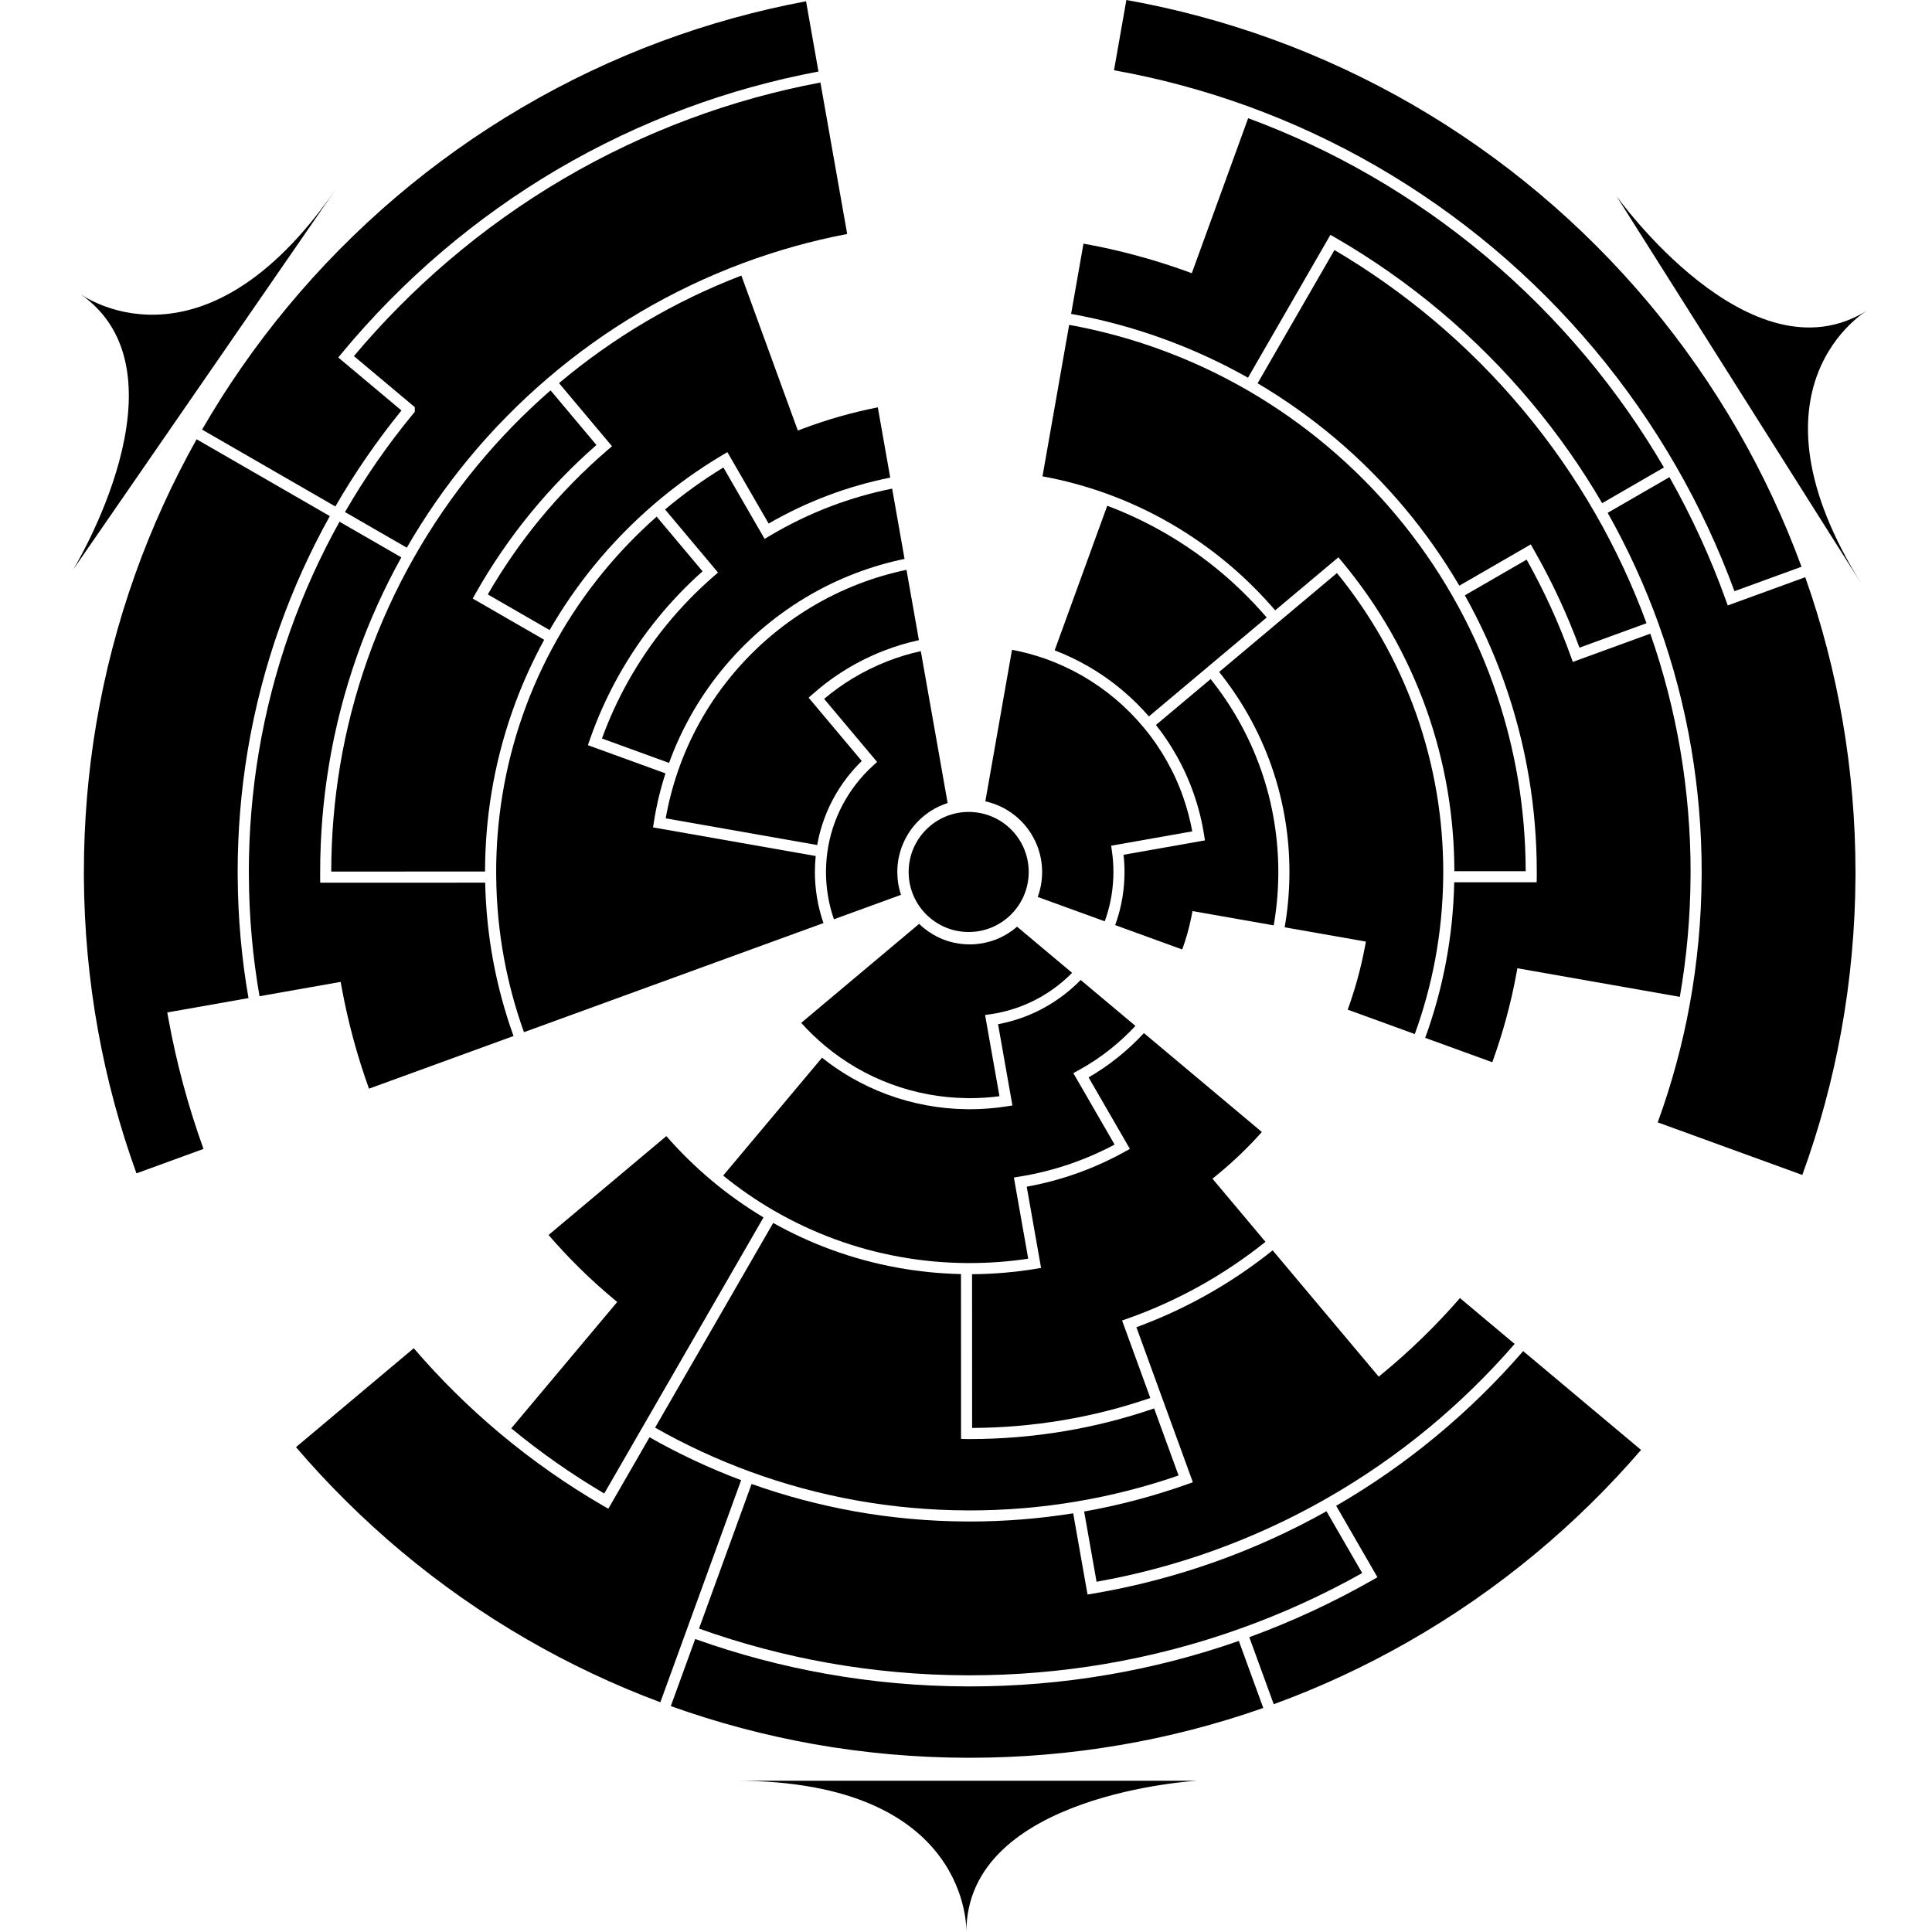
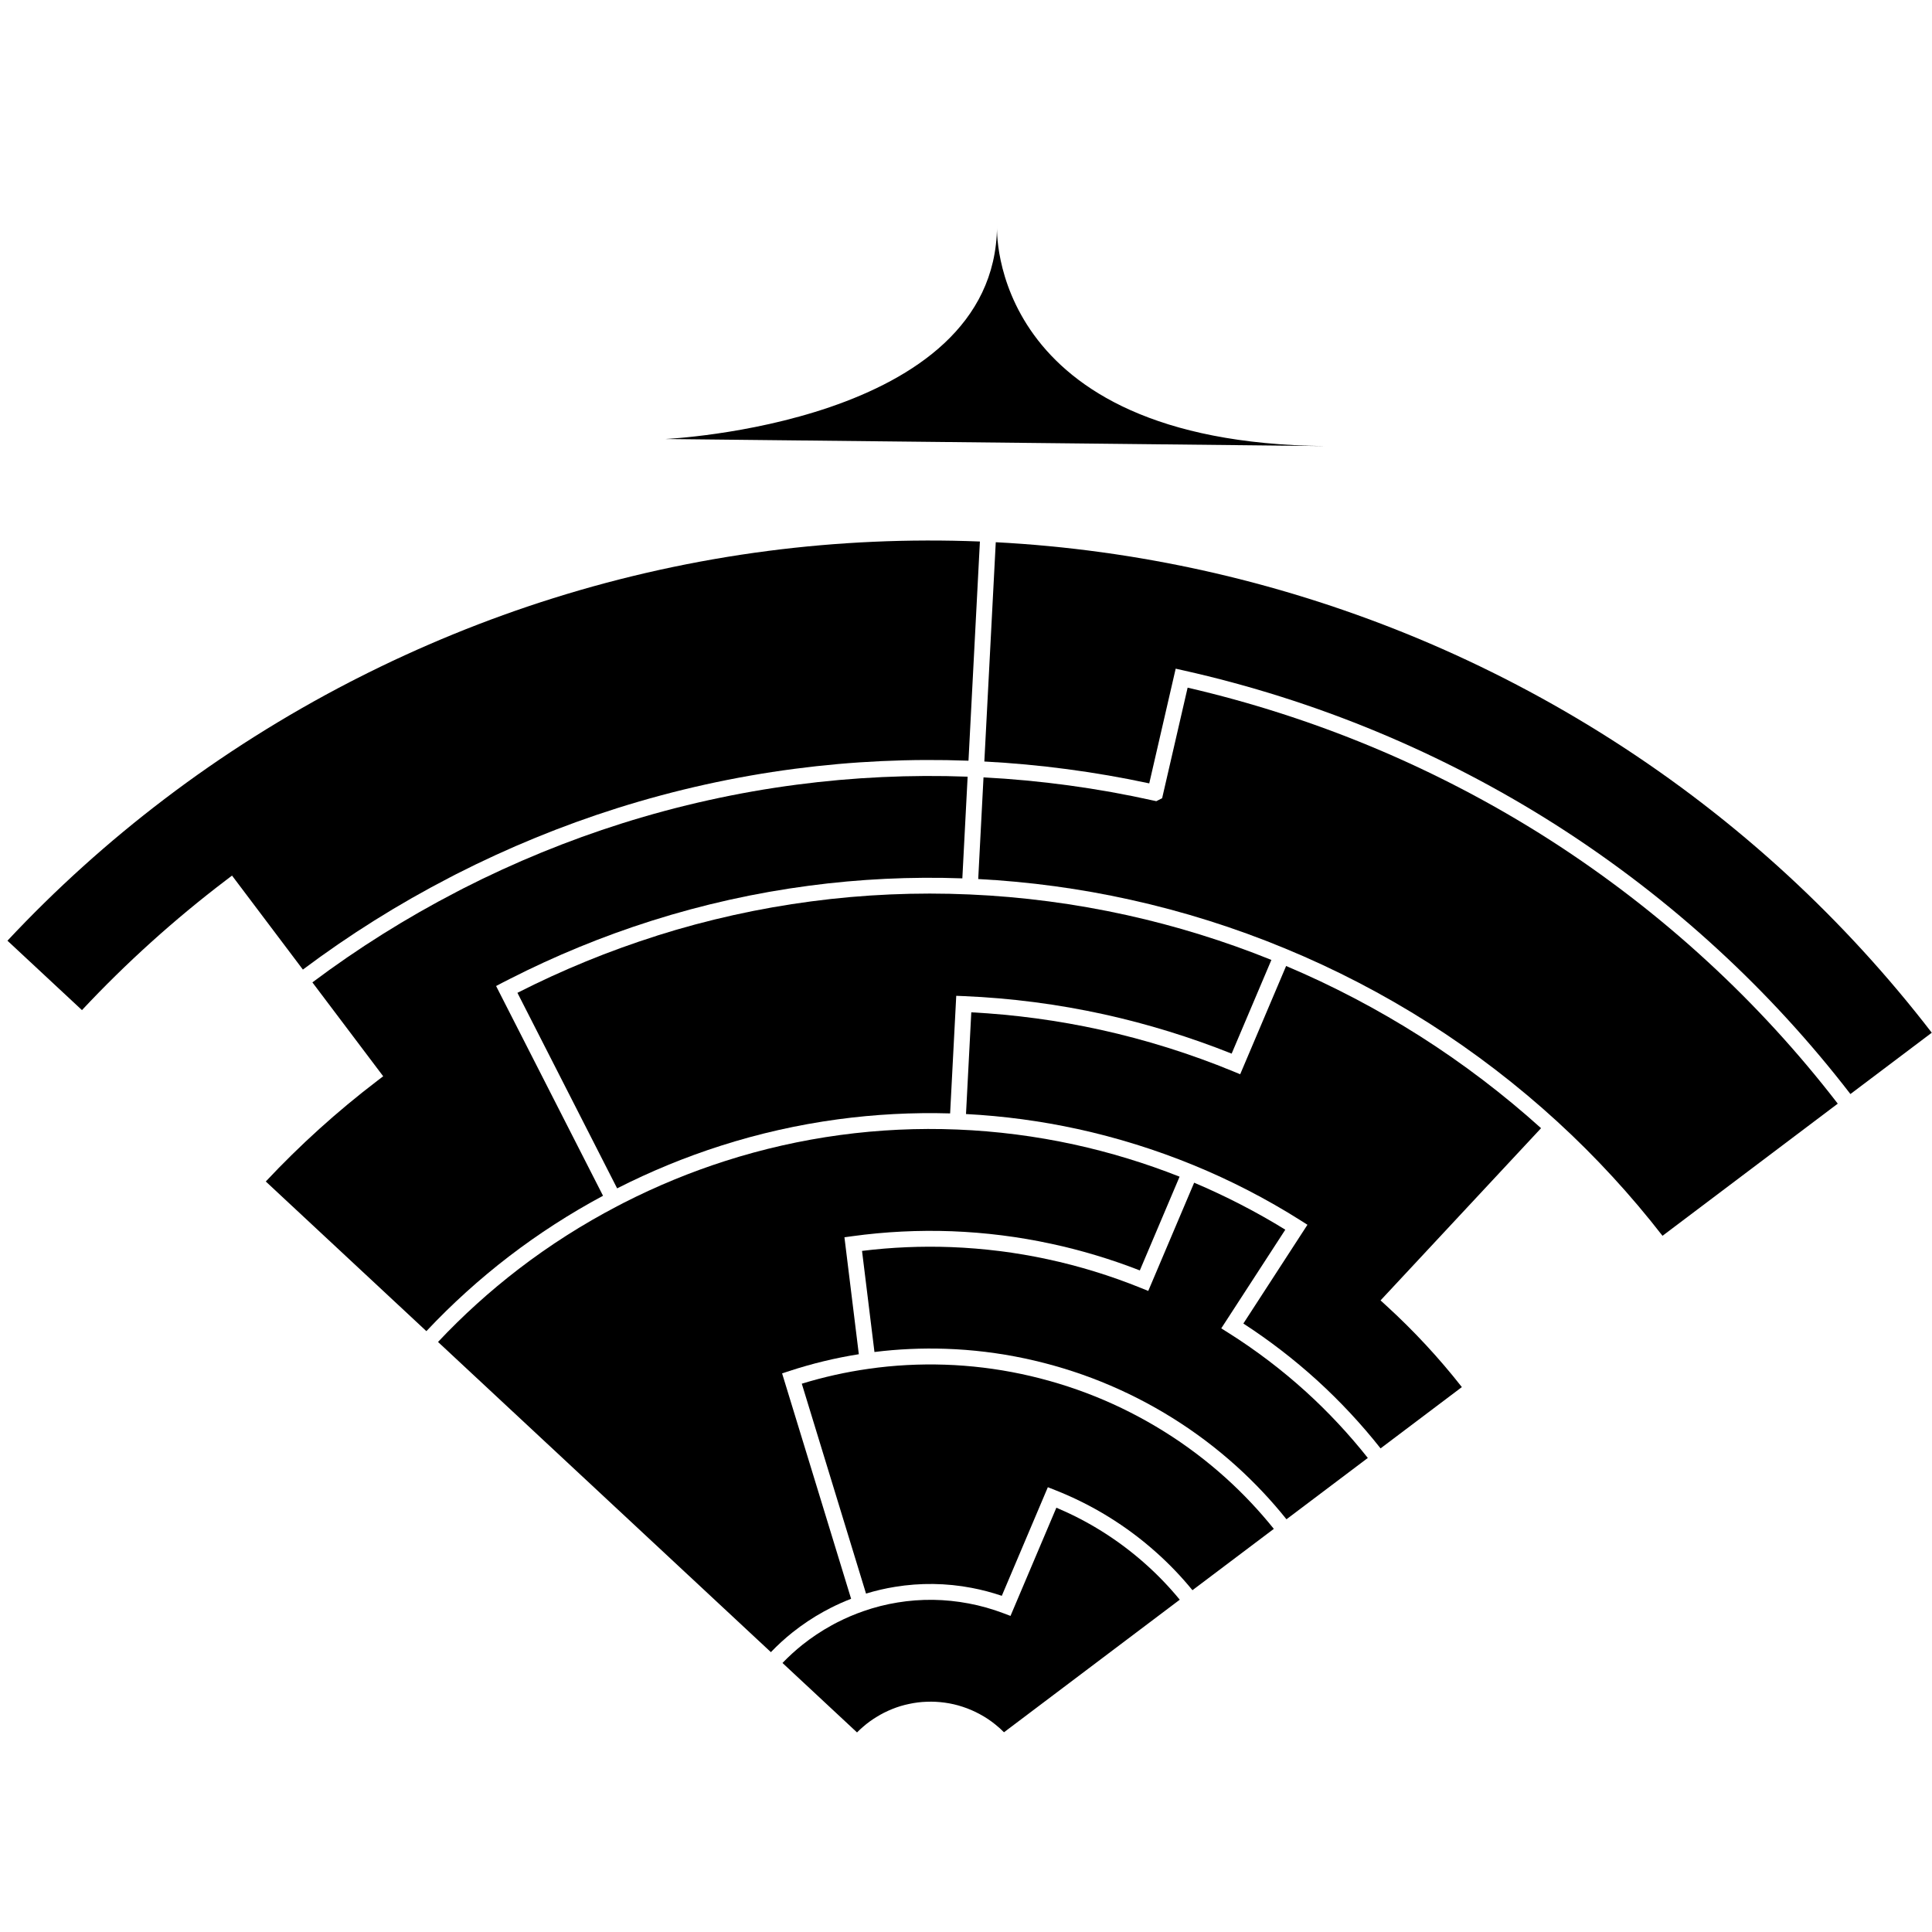
<svg xmlns="http://www.w3.org/2000/svg" id="Layer_2" data-name="Layer 2" viewBox="0 0 160 160" preserveAspectRatio="xMaxYMid" class="min-h-0 w-full min-w-0 flex-1" version="1.1" width="160" height="160">
  <defs id="defs6">
    <filter id="shadow" x="-0.5" y="-0.5" width="2" height="2">
      <feDropShadow dx="5" dy="5" stdDeviation="2" flood-color="rgba(255,255,0, 1.0)" />
    </filter>
    <filter id="glow">
      <feGaussianBlur class="blur" result="coloredBlur" stdDeviation="4" id="feGaussianBlur1" />
      <feMerge id="feMerge4">
        <feMergeNode in="coloredBlur" id="feMergeNode1" />
        <feMergeNode in="coloredBlur" id="feMergeNode2" />
        <feMergeNode in="coloredBlur" id="feMergeNode3" />
        <feMergeNode in="SourceGraphic" id="feMergeNode4" />
      </feMerge>
    </filter>
    <filter id="glow-red" x="-0.5" y="-0.5" width="2" height="2">
      <feGaussianBlur in="SourceGraphic" result="blur" stdDeviation="6" id="feGaussianBlur4" />
      <feFlood flood-color="rgba(255,0,0,0.6)" result="color" id="feFlood4" />
      <feComposite in="color" in2="blur" operator="in" result="redGlow" id="feComposite4" />
      <feMerge id="feMerge6">
        <feMergeNode in="redGlow" id="feMergeNode5" />
        <feMergeNode in="SourceGraphic" id="feMergeNode6" />
      </feMerge>
    </filter>
+ 
=</defs>
-   <path id="0-1" data-name="1" data-faction="bugs" class="sector captured " d="m 85.935,74.281 5.554,2.018 c 0.192,-0.523 0.344,-1.057 0.459,-1.595 0.145,-0.681 0.23,-1.387 0.254,-2.099 0.005,-0.133 0.007,-0.26 0.007,-0.39 0,-0.584 -0.042,-1.168 -0.125,-1.735 l -0.064,-0.442 6.718,-1.188 C 98.566,67.903 98.319,66.97 98.006,66.067 97.645,65.021 97.183,63.999 96.632,63.027 96.089,62.058 95.452,61.132 94.737,60.274 94.027,59.416 93.235,58.614 92.38,57.896 c -0.845,-0.716 -1.768,-1.365 -2.74,-1.926 -0.971,-0.558 -1.994,-1.029 -3.04,-1.401 -0.904,-0.324 -1.842,-0.576 -2.79,-0.755 l -2.208,12.549 c 0.215,0.046 0.427,0.107 0.635,0.179 0.354,0.118 0.703,0.276 1.037,0.466 0.324,0.184 0.637,0.403 0.928,0.652 0.293,0.25 0.558,0.525 0.792,0.82 0.239,0.298 0.448,0.617 0.619,0.947 0.173,0.32 0.319,0.672 0.429,1.037 0.109,0.352 0.184,0.72 0.225,1.092 0.024,0.215 0.037,0.438 0.037,0.663 0,0.151 -0.005,0.3 -0.018,0.446 -0.022,0.344 -0.081,0.707 -0.175,1.07 -0.05,0.188 -0.107,0.372 -0.173,0.552 z" style="stroke-width:0.184" />
-   <path id="0-2" data-name="2" data-faction="bugs" class="sector captured " d="m 92.354,76.614 5.552,2.018 c 0.326,-0.897 0.584,-1.816 0.766,-2.738 l 0.087,-0.442 6.724,1.182 c 0.232,-1.326 0.359,-2.678 0.378,-4.028 0,-0.131 0.004,-0.263 0.004,-0.392 0,-1.378 -0.111,-2.759 -0.33,-4.105 -0.239,-1.49 -0.613,-2.963 -1.112,-4.379 -0.497,-1.416 -1.129,-2.803 -1.878,-4.122 -0.667,-1.175 -1.435,-2.308 -2.287,-3.37 l -4.527,3.801 c 0.634,0.801 1.204,1.65 1.7,2.534 0.576,1.02 1.061,2.094 1.44,3.191 0.381,1.094 0.667,2.234 0.847,3.387 l 0.07,0.446 -6.74,1.192 c 0.052,0.47 0.079,0.947 0.079,1.424 0,0.142 -0.002,0.284 -0.007,0.424 -0.024,0.762 -0.116,1.525 -0.273,2.258 -0.123,0.578 -0.289,1.155 -0.494,1.718 z" style="stroke-width:0.184" />
-   <path id="0-3" data-name="3" data-faction="bugs" class="sector captured " d="m 87.343,53.859 c 0.947,0.363 1.871,0.803 2.757,1.311 1.02,0.589 1.989,1.269 2.875,2.02 0.777,0.654 1.506,1.374 2.171,2.14 l 9.755,-8.193 c -1.145,-1.333 -2.403,-2.58 -3.744,-3.713 -1.466,-1.232 -3.044,-2.339 -4.692,-3.287 -1.519,-0.877 -3.12,-1.633 -4.768,-2.252 z" style="stroke-width:0.184" />
-   <path id="0-4" data-name="4" data-faction="bugs" class="sector captured " d="m 111.612,83.616 5.554,2.02 c 0.731,-2.007 1.298,-4.085 1.691,-6.184 0.418,-2.236 0.641,-4.54 0.663,-6.845 0.004,-0.134 0.004,-0.263 0.004,-0.392 0,-2.175 -0.179,-4.355 -0.534,-6.479 -0.378,-2.267 -0.959,-4.514 -1.729,-6.679 -0.772,-2.168 -1.742,-4.28 -2.886,-6.28 -1.064,-1.86 -2.293,-3.648 -3.654,-5.32 l -9.757,8.191 c 0.888,1.107 1.689,2.285 2.383,3.508 0.775,1.365 1.429,2.801 1.945,4.269 0.517,1.468 0.904,2.994 1.153,4.538 0.227,1.394 0.341,2.823 0.341,4.252 0,0.134 0,0.271 -0.004,0.405 -0.02,1.4 -0.151,2.801 -0.392,4.175 l 6.729,1.184 -0.087,0.459 c -0.331,1.757 -0.81,3.495 -1.422,5.179 z" style="stroke-width:0.184" />
-   <path id="0-5" data-name="5" data-faction="bugs" class="sector captured " d="m 110.839,46.154 0.296,0.355 c 1.514,1.816 2.873,3.77 4.04,5.81 1.169,2.046 2.164,4.208 2.954,6.427 0.788,2.217 1.385,4.517 1.77,6.838 0.359,2.153 0.541,4.361 0.545,6.565 h 5.906 c -0.004,-2.556 -0.217,-5.112 -0.637,-7.602 -0.444,-2.656 -1.129,-5.289 -2.037,-7.83 -0.904,-2.536 -2.046,-5.011 -3.389,-7.357 -1.343,-2.344 -2.901,-4.582 -4.632,-6.652 -1.727,-2.07 -3.656,-4.002 -5.726,-5.746 -2.072,-1.742 -4.306,-3.309 -6.639,-4.657 -2.346,-1.354 -4.821,-2.503 -7.359,-3.416 -2.39,-0.864 -4.875,-1.53 -7.388,-1.985 l -2.208,12.545 c 1.783,0.324 3.543,0.799 5.243,1.411 1.851,0.665 3.65,1.499 5.346,2.481 1.694,0.976 3.317,2.114 4.825,3.381 1.383,1.166 2.678,2.451 3.856,3.825 z" style="stroke-width:0.184" />
-   <path id="0-6" data-name="6" data-faction="bugs" class="sector captured " d="m 118.032,85.951 5.552,2.018 c 0.867,-2.381 1.54,-4.845 1.996,-7.333 l 0.083,-0.449 13.453,2.368 c 0.571,-3.273 0.869,-6.619 0.888,-9.954 0.004,-0.134 0.004,-0.262 0.004,-0.387 0,-3.366 -0.284,-6.746 -0.842,-10.042 -0.554,-3.289 -1.394,-6.547 -2.497,-9.694 l -6.416,2.339 -0.157,-0.436 c -0.989,-2.762 -2.223,-5.464 -3.667,-8.035 l -5.116,2.956 c 1.273,2.274 2.359,4.663 3.232,7.105 0.926,2.593 1.624,5.28 2.077,7.989 0.431,2.56 0.648,5.19 0.648,7.818 0,0.134 0,0.269 -0.002,0.401 l -0.007,0.453 h -6.829 c -0.046,2.21 -0.271,4.411 -0.672,6.552 -0.401,2.149 -0.983,4.276 -1.731,6.33 z" style="stroke-width:0.184" />
-   <path id="0-7" data-name="7" data-faction="bugs" class="sector captured " d="m 126.77,45.086 0.23,0.401 c 1.492,2.602 2.772,5.342 3.805,8.149 l 5.552,-2.024 c -1.151,-3.131 -2.576,-6.184 -4.243,-9.083 -1.733,-3.022 -3.751,-5.915 -6,-8.602 -2.241,-2.68 -4.733,-5.179 -7.409,-7.427 -2.56,-2.151 -5.313,-4.099 -8.191,-5.792 l -6.365,11.033 c 2.238,1.322 4.379,2.84 6.374,4.517 2.112,1.777 4.077,3.749 5.84,5.86 1.667,1.993 3.177,4.14 4.492,6.385 z" style="stroke-width:0.184" />
-   <path id="0-8" data-name="8" data-faction="bugs" class="sector captured " d="m 110.179,19.447 0.4,0.23 c 3.07,1.773 6.004,3.831 8.722,6.116 2.716,2.284 5.249,4.821 7.523,7.541 2.184,2.61 4.155,5.411 5.86,8.335 l 5.116,-2.956 c -1.884,-3.228 -4.053,-6.313 -6.453,-9.179 -2.501,-2.987 -5.276,-5.77 -8.25,-8.269 -2.98,-2.506 -6.199,-4.762 -9.565,-6.707 -3.25,-1.877 -6.667,-3.479 -10.164,-4.77 L 98.701,22.624 98.268,22.468 c -2.775,-1.002 -5.645,-1.772 -8.539,-2.291 l -1.024,5.819 c 2.567,0.462 5.101,1.144 7.541,2.026 2.444,0.88 4.832,1.974 7.107,3.258 z" style="stroke-width:0.184" />
-   <path id="0-9" data-name="9" data-faction="bugs" class="sector in_progress " d="m 137.288,92.951 11.972,4.354 c 1.409,-3.869 2.495,-7.88 3.228,-11.932 0.759,-4.19 1.153,-8.488 1.175,-12.777 0,-0.129 0,-0.256 0,-0.383 0,-4.169 -0.354,-8.348 -1.048,-12.418 -0.692,-4.074 -1.738,-8.107 -3.112,-11.994 l -6.418,2.339 -0.157,-0.435 c -1.262,-3.514 -2.832,-6.941 -4.672,-10.191 l -5.116,2.956 c 1.67,2.959 3.096,6.074 4.239,9.261 1.197,3.331 2.103,6.794 2.692,10.287 0.567,3.348 0.855,6.779 0.855,10.197 0,0.133 0,0.269 -0.004,0.401 -0.02,3.532 -0.352,7.086 -0.983,10.554 -0.604,3.315 -1.495,6.604 -2.654,9.783 z" style="stroke-width:0.184" />
-   <path id="0-10" data-name="10" data-faction="bugs" class="sector lost " d="m 92.255,5.819 c 3.731,0.665 7.427,1.656 10.993,2.947 3.698,1.335 7.311,3.015 10.742,4.996 3.414,1.972 6.676,4.26 9.698,6.799 3.015,2.534 5.829,5.355 8.365,8.383 2.532,3.024 4.812,6.291 6.775,9.709 1.889,3.284 3.506,6.749 4.812,10.306 l 5.554,-2.024 c -1.424,-3.88 -3.188,-7.659 -5.249,-11.241 -2.133,-3.707 -4.611,-7.258 -7.368,-10.551 -2.753,-3.289 -5.814,-6.354 -9.094,-9.109 -3.284,-2.762 -6.83,-5.249 -10.539,-7.39 C 113.223,6.497 109.297,4.668 105.271,3.214 101.387,1.807 97.354,0.726 93.281,0 l -1.024,5.819 z" style="stroke-width:0.184" />
-   <path id="0-11" data-name="11" data-faction="bugs" class="sector lost" d="m 154.286,48.556 -20.431,-32.34 c 0,0 11.107,15.608 20.806,9.479 0,0 -10.843,6.291 -0.376,22.862 z" style="stroke-width:0.184" />
-   <path id="1-1" data-name="1" data-faction="cyborgs" class="sector captured " d="m 68.252,57.88 4.385,5.221 -0.328,0.298 c -0.521,0.473 -0.998,0.991 -1.418,1.536 -0.424,0.547 -0.803,1.134 -1.125,1.746 -0.32,0.611 -0.589,1.25 -0.796,1.901 -0.208,0.646 -0.361,1.319 -0.453,1.998 -0.074,0.532 -0.112,1.081 -0.112,1.635 0,0.133 0,0.263 0.007,0.394 0.02,0.672 0.099,1.348 0.236,2.015 0.103,0.505 0.243,1.011 0.414,1.506 L 74.616,74.106 c -0.052,-0.155 -0.096,-0.313 -0.134,-0.473 -0.079,-0.313 -0.131,-0.645 -0.153,-0.976 -0.011,-0.14 -0.018,-0.291 -0.018,-0.44 0,-0.193 0.009,-0.381 0.026,-0.558 0.028,-0.328 0.088,-0.665 0.18,-0.998 0.087,-0.33 0.204,-0.657 0.352,-0.969 0.14,-0.308 0.317,-0.613 0.519,-0.906 0.206,-0.296 0.436,-0.571 0.683,-0.814 0.256,-0.256 0.536,-0.488 0.831,-0.691 0.298,-0.208 0.619,-0.389 0.95,-0.536 0.203,-0.092 0.413,-0.173 0.628,-0.241 L 76.257,53.924 c -0.932,0.204 -1.847,0.481 -2.731,0.825 -1.022,0.396 -2.02,0.888 -2.969,1.466 -0.808,0.494 -1.584,1.053 -2.309,1.665 z" style="stroke-width:0.184" />
-   <path id="1-2" data-name="2" data-faction="cyborgs" class="sector captured " d="m 55.132,67.773 12.545,2.208 c 0.099,-0.571 0.239,-1.134 0.416,-1.681 0.223,-0.7 0.512,-1.389 0.858,-2.048 0.348,-0.661 0.755,-1.295 1.212,-1.882 0.365,-0.471 0.77,-0.924 1.204,-1.35 l -4.401,-5.241 0.335,-0.296 c 0.862,-0.764 1.797,-1.455 2.781,-2.055 v 0 c 0.994,-0.606 2.042,-1.123 3.114,-1.538 0.937,-0.366 1.913,-0.659 2.904,-0.875 l -1.028,-5.823 c -1.317,0.274 -2.622,0.656 -3.884,1.138 -1.398,0.534 -2.759,1.197 -4.044,1.972 -1.276,0.768 -2.497,1.656 -3.628,2.641 -1.122,0.978 -2.164,2.063 -3.101,3.221 -0.937,1.158 -1.775,2.403 -2.49,3.698 -0.72,1.304 -1.328,2.67 -1.801,4.061 -0.429,1.249 -0.762,2.541 -0.993,3.853 z" style="stroke-width:0.184" />
-   <path id="1-3" data-name="3" data-faction="cyborgs" class="sector captured " d="m 54.379,42.79 c -1.599,1.411 -3.088,2.956 -4.435,4.598 -1.44,1.759 -2.738,3.659 -3.854,5.648 -1.116,1.985 -2.061,4.077 -2.808,6.217 -0.75,2.142 -1.315,4.363 -1.678,6.6 -0.341,2.083 -0.514,4.223 -0.514,6.361 0,0.138 0,0.274 0.004,0.409 0.022,2.267 0.239,4.54 0.65,6.761 0.385,2.075 0.939,4.125 1.648,6.098 l 24.806,-9.039 c -0.188,-0.538 -0.339,-1.087 -0.451,-1.637 -0.145,-0.718 -0.232,-1.447 -0.254,-2.168 -0.005,-0.138 -0.007,-0.282 -0.007,-0.427 0,-0.444 0.022,-0.886 0.066,-1.32 l -13.471,-2.37 0.07,-0.446 c 0.214,-1.366 0.536,-2.718 0.961,-4.026 l -6.425,-2.337 0.149,-0.429 c 0.632,-1.819 1.429,-3.597 2.37,-5.285 0.945,-1.692 2.042,-3.309 3.263,-4.805 1.12,-1.378 2.368,-2.681 3.713,-3.88 l -3.799,-4.525 z" style="stroke-width:0.184" />
-   <path id="1-4" data-name="4" data-faction="cyborgs" class="sector captured " d="m 49.856,61.161 5.552,2.02 c 0.466,-1.287 1.041,-2.552 1.711,-3.766 0.74,-1.343 1.608,-2.63 2.578,-3.831 0.971,-1.199 2.05,-2.322 3.212,-3.335 1.171,-1.02 2.436,-1.941 3.759,-2.737 1.333,-0.803 2.742,-1.49 4.191,-2.042 1.317,-0.503 2.678,-0.901 4.052,-1.184 l -1.028,-5.821 c -1.711,0.344 -3.403,0.831 -5.037,1.447 -1.768,0.67 -3.492,1.503 -5.123,2.477 l -0.401,0.239 -3.414,-5.912 c -1.689,1.029 -3.309,2.197 -4.831,3.475 l 4.387,5.225 -0.343,0.296 c -1.435,1.245 -2.761,2.613 -3.943,4.066 -1.188,1.455 -2.254,3.028 -3.173,4.672 -0.842,1.508 -1.565,3.09 -2.153,4.711 z" style="stroke-width:0.184" />
-   <path id="1-5" data-name="5" data-faction="cyborgs" class="sector captured " d="m 40.399,49.228 5.118,2.952 c 1.09,-1.889 2.339,-3.696 3.715,-5.376 1.477,-1.803 3.125,-3.492 4.897,-5.018 1.777,-1.532 3.698,-2.912 5.707,-4.105 l 0.401,-0.238 3.418,5.915 c 1.558,-0.901 3.193,-1.676 4.867,-2.311 1.687,-0.637 3.435,-1.14 5.203,-1.494 l -1.028,-5.818 c -2.105,0.413 -4.184,1.004 -6.188,1.757 L 66.073,35.657 61.397,22.821 c -2.733,1.048 -5.398,2.331 -7.926,3.823 -2.525,1.492 -4.937,3.201 -7.175,5.085 l 4.387,5.226 -0.346,0.296 c -2.033,1.746 -3.924,3.678 -5.626,5.746 -1.604,1.952 -3.053,4.046 -4.313,6.228 z" style="stroke-width:0.184" />
-   <path id="1-6" data-name="6" data-faction="cyborgs" class="sector captured " d="m 28.156,63.449 -0.005,0.039 c -0.473,2.847 -0.716,5.77 -0.718,8.691 l 12.737,-0.004 c 0.002,-2.175 0.179,-4.352 0.525,-6.47 0.372,-2.289 0.95,-4.562 1.718,-6.755 0.716,-2.048 1.608,-4.053 2.654,-5.967 l -5.919,-3.414 0.223,-0.398 c 1.337,-2.372 2.893,-4.645 4.63,-6.757 v 0 c 1.637,-1.991 3.451,-3.86 5.392,-5.562 l -3.797,-4.523 c -2.203,1.915 -4.258,4.028 -6.116,6.284 -1.954,2.372 -3.711,4.928 -5.221,7.598 -1.516,2.676 -2.799,5.493 -3.816,8.376 -1.017,2.871 -1.786,5.851 -2.287,8.86 z" style="stroke-width:0.184" />
-   <path id="1-7" data-name="7" data-faction="cyborgs" class="sector captured " d="m 28.21,81.31 0.083,0.451 c 0.521,2.856 1.284,5.679 2.265,8.398 l 11.969,-4.361 c -0.727,-2.02 -1.295,-4.12 -1.689,-6.245 -0.392,-2.125 -0.613,-4.295 -0.657,-6.455 l -13.661,0.004 -0.005,-0.455 c 0,-0.144 0,-0.287 0,-0.431 0,-2.97 0.243,-5.945 0.724,-8.842 l 0.005,-0.037 c 0.51,-3.075 1.295,-6.121 2.333,-9.055 0.983,-2.79 2.214,-5.521 3.659,-8.123 l -5.118,-2.952 c -1.61,2.888 -2.985,5.93 -4.09,9.05 -1.155,3.252 -2.029,6.633 -2.6,10.051 -0.543,3.249 -0.82,6.582 -0.82,9.91 0,0.14 0,0.28 0.004,0.418 0.02,3.311 0.317,6.626 0.88,9.867 l 6.722,-1.188 z" style="stroke-width:0.184" />
-   <path id="1-8" data-name="8" data-faction="cyborgs" class="sector captured " d="m 28.571,42.405 5.118,2.952 c 1.484,-2.571 3.191,-5.035 5.083,-7.328 1.991,-2.418 4.206,-4.672 6.582,-6.702 2.374,-2.035 4.948,-3.877 7.652,-5.473 2.709,-1.597 5.571,-2.961 8.506,-4.057 2.801,-1.046 5.709,-1.86 8.648,-2.42 L 67.944,6.834 c -3.672,0.689 -7.3,1.694 -10.786,2.993 -3.628,1.344 -7.166,3.026 -10.519,4.994 -3.331,1.959 -6.517,4.23 -9.47,6.748 -2.827,2.411 -5.47,5.074 -7.86,7.921 l 5.044,4.23 v 0.379 l -0.105,0.129 c -2.112,2.558 -4.02,5.307 -5.676,8.177 z" style="stroke-width:0.184" />
-   <path id="1-9" data-name="9" data-faction="cyborgs" class="sector in_progress " d="m 16.283,36.377 c -2.013,3.587 -3.726,7.357 -5.098,11.208 -1.427,4.005 -2.508,8.16 -3.214,12.352 -0.68,4.024 -1.024,8.155 -1.024,12.276 0,0.142 0,0.285 0,0.427 0.024,4.263 0.416,8.53 1.168,12.685 0.726,4.026 1.796,8.009 3.186,11.847 l 5.552,-2.024 C 15.582,91.631 14.6,87.982 13.935,84.301 l -0.083,-0.455 6.727,-1.188 c -0.573,-3.291 -0.873,-6.657 -0.893,-10.013 -0.004,-0.136 -0.004,-0.284 -0.004,-0.433 0,-3.377 0.28,-6.762 0.831,-10.061 v 0 c 0.58,-3.471 1.468,-6.904 2.641,-10.208 1.123,-3.171 2.523,-6.265 4.16,-9.201 L 16.28,36.377 Z" style="stroke-width:0.184" />
-   <path id="1-10" data-name="10" data-faction="cyborgs" class="sector lost " d="m 16.738,35.578 11.035,6.366 c 1.606,-2.783 3.446,-5.453 5.475,-7.95 l -5.234,-4.389 0.291,-0.352 c 2.501,-3.022 5.28,-5.843 8.263,-8.387 2.993,-2.552 6.223,-4.854 9.6,-6.84 3.4,-1.996 6.987,-3.702 10.665,-5.064 3.54,-1.317 7.219,-2.337 10.948,-3.037 L 66.754,0.105 C 62.688,0.866 58.675,1.976 54.815,3.407 50.81,4.891 46.909,6.742 43.222,8.908 39.545,11.066 36.029,13.565 32.773,16.337 c -3.245,2.764 -6.271,5.831 -8.993,9.116 -2.624,3.168 -4.993,6.571 -7.044,10.125 z" style="stroke-width:0.184" />
-   <path id="1-11" data-name="11" data-faction="cyborgs" class="sector lost" d="M 27.788,15.696 6.057,47.178 c 0,0 9.998,-16.341 0.554,-22.858 0,0 10.042,7.505 21.175,-8.624 z" style="stroke-width:0.184" />
-   <path id="2-1" data-name="1" data-faction="illuminate" class="sector captured " d="m 66.353,84.708 c 0.604,0.676 1.261,1.309 1.956,1.889 0.81,0.678 1.689,1.293 2.606,1.827 0.913,0.53 1.884,0.987 2.88,1.357 0.989,0.368 2.022,0.652 3.07,0.847 1.048,0.195 2.116,0.3 3.177,0.313 0.096,0.004 0.18,0.004 0.263,0.004 0.829,0 1.656,-0.053 2.466,-0.16 l -1.19,-6.727 0.47,-0.068 c 0.67,-0.098 1.331,-0.254 1.967,-0.464 0.641,-0.208 1.269,-0.475 1.869,-0.796 0.602,-0.32 1.18,-0.694 1.716,-1.112 0.418,-0.324 0.814,-0.678 1.182,-1.052 l -4.554,-3.821 c -0.155,0.134 -0.315,0.26 -0.481,0.374 -0.273,0.193 -0.567,0.366 -0.871,0.512 -0.302,0.144 -0.615,0.262 -0.934,0.35 -0.324,0.092 -0.65,0.157 -0.971,0.19 -0.287,0.037 -0.632,0.052 -0.972,0.031 -0.315,-0.015 -0.635,-0.057 -0.95,-0.123 -0.315,-0.066 -0.624,-0.158 -0.919,-0.274 -0.295,-0.114 -0.584,-0.254 -0.858,-0.416 -0.271,-0.158 -0.536,-0.341 -0.781,-0.541 -0.129,-0.107 -0.254,-0.219 -0.376,-0.337 l -9.77,8.202 z" style="stroke-width:0.184" />
-   <path id="2-2" data-name="2" data-faction="illuminate" class="sector captured " d="m 59.891,97.358 c 1.322,1.075 2.733,2.05 4.201,2.899 1.61,0.932 3.304,1.727 5.037,2.365 1.744,0.643 3.551,1.133 5.37,1.46 1.81,0.33 3.678,0.505 5.549,0.519 0.09,0.002 0.179,0.002 0.262,0 1.626,0 3.254,-0.122 4.843,-0.359 l -1.188,-6.726 0.46,-0.074 c 1.451,-0.234 2.888,-0.597 4.267,-1.075 1.241,-0.431 2.455,-0.961 3.615,-1.578 l -3.418,-5.917 0.414,-0.227 c 0.947,-0.517 1.851,-1.12 2.692,-1.794 v 0 c 0.72,-0.575 1.403,-1.21 2.035,-1.891 l -4.534,-3.803 c -0.413,0.422 -0.856,0.82 -1.326,1.184 -0.578,0.449 -1.201,0.853 -1.849,1.197 -0.648,0.346 -1.326,0.635 -2.015,0.858 -0.534,0.177 -1.088,0.319 -1.652,0.422 l 1.19,6.731 -0.462,0.074 c -1.004,0.158 -2.039,0.239 -3.074,0.239 -0.096,0 -0.193,0 -0.287,-0.004 -1.101,-0.013 -2.223,-0.123 -3.322,-0.328 C 75.6,91.327 74.515,91.028 73.478,90.644 72.432,90.257 71.415,89.776 70.454,89.22 69.624,88.737 68.824,88.192 68.077,87.594 l -8.186,9.762 z" style="stroke-width:0.184" />
-   <path id="2-3" data-name="3" data-faction="illuminate" class="sector captured " d="m 80.502,105.522 0.005,12.735 c 2.506,-0.011 5.02,-0.225 7.477,-0.637 2.47,-0.414 4.917,-1.033 7.28,-1.845 l -2.337,-6.416 0.438,-0.155 c 2.133,-0.753 4.212,-1.698 6.182,-2.81 v 0 c 1.836,-1.035 3.6,-2.228 5.254,-3.551 l -4.389,-5.228 0.361,-0.295 c 1.331,-1.087 2.584,-2.287 3.729,-3.573 l -9.768,-8.191 c -0.672,0.727 -1.4,1.405 -2.168,2.018 -0.759,0.608 -1.569,1.162 -2.414,1.652 l 3.42,5.919 -0.409,0.227 c -1.33,0.74 -2.735,1.368 -4.173,1.867 -1.284,0.446 -2.615,0.796 -3.961,1.037 l 1.188,6.729 -0.459,0.075 c -1.72,0.284 -3.488,0.433 -5.258,0.444 z" style="stroke-width:0.184" />
-   <path id="2-4" data-name="4" data-faction="illuminate" class="sector captured " d="m 54.252,118.231 c 2.517,1.431 5.164,2.656 7.873,3.646 2.849,1.044 5.816,1.847 8.819,2.385 2.993,0.534 6.055,0.81 9.107,0.823 0.09,0.002 0.173,0 0.256,0.002 2.972,0 5.956,-0.249 8.864,-0.742 l 0.041,-0.007 c 2.851,-0.482 5.67,-1.204 8.392,-2.145 l -2.024,-5.554 c -2.416,0.831 -4.917,1.466 -7.442,1.888 -2.571,0.431 -5.204,0.65 -7.829,0.65 -0.09,0 -0.18,0 -0.271,-0.002 l -0.449,-0.011 -0.005,-13.652 c -1.772,-0.037 -3.534,-0.215 -5.249,-0.529 -1.871,-0.335 -3.729,-0.842 -5.523,-1.501 -1.639,-0.602 -3.245,-1.343 -4.779,-2.203 L 54.255,118.227 Z" style="stroke-width:0.184" />
-   <path id="2-5" data-name="5" data-faction="illuminate" class="sector captured " d="m 42.34,118.288 c 2.418,1.996 5.005,3.808 7.7,5.398 L 63.231,100.82 C 61.729,99.921 60.288,98.898 58.942,97.771 57.592,96.64 56.331,95.402 55.184,94.087 l -9.755,8.19 c 1.63,1.888 3.42,3.654 5.331,5.252 l 0.354,0.296 z" style="stroke-width:0.184" />
-   <path id="2-6" data-name="6" data-faction="illuminate" class="sector in_progress " d="m 24.51,119.842 c 2.657,3.109 5.584,6.005 8.7,8.617 3.245,2.722 6.744,5.173 10.403,7.289 3.532,2.046 7.256,3.803 11.075,5.226 l 6.689,-18.392 c -2.608,-0.98 -5.156,-2.173 -7.586,-3.554 l -3.414,5.919 -0.4,-0.23 c -3.017,-1.748 -5.904,-3.772 -8.582,-6.016 -2.556,-2.14 -4.952,-4.51 -7.129,-7.046 l -9.755,8.191 z" style="stroke-width:0.184" />
-   <path id="2-7" data-name="7" data-faction="illuminate" class="sector lost " d="m 89.784,125.174 1.028,5.819 c 3.247,-0.575 6.464,-1.427 9.567,-2.536 3.245,-1.158 6.414,-2.613 9.418,-4.324 3,-1.707 5.873,-3.691 8.538,-5.895 2.545,-2.105 4.934,-4.438 7.101,-6.939 l -4.527,-3.797 c -1.945,2.236 -4.088,4.326 -6.377,6.217 l -0.352,0.291 -8.784,-10.462 c -1.696,1.359 -3.508,2.586 -5.394,3.648 -1.882,1.061 -3.862,1.974 -5.891,2.718 l 4.676,12.838 -0.436,0.157 c -2.772,0.987 -5.652,1.75 -8.565,2.267 z" style="stroke-width:0.184" />
-   <path id="2-8" data-name="8" data-faction="illuminate" class="sector lost " d="m 57.889,134.873 c 3.473,1.241 7.066,2.197 10.689,2.84 3.766,0.67 7.628,1.017 11.477,1.029 0.09,0 0.171,0 0.252,0 3.775,0 7.558,-0.319 11.241,-0.947 3.794,-0.645 7.551,-1.628 11.167,-2.923 3.475,-1.241 6.869,-2.786 10.096,-4.597 l -2.956,-5.118 c -2.932,1.641 -6.015,3.04 -9.166,4.166 -3.298,1.177 -6.72,2.07 -10.173,2.654 l -0.451,0.075 -1.188,-6.727 c -2.818,0.451 -5.698,0.68 -8.569,0.68 -0.09,0 -0.18,0 -0.269,-0.002 -3.094,-0.013 -6.212,-0.295 -9.256,-0.838 -2.904,-0.519 -5.775,-1.284 -8.539,-2.269 l -4.354,11.974 z" style="stroke-width:0.184" />
-   <path id="2-9" data-name="9" data-faction="illuminate" class="sector lost " d="m 103.461,135.584 2.024,5.552 c 3.845,-1.403 7.591,-3.144 11.144,-5.175 3.685,-2.101 7.214,-4.543 10.49,-7.263 3.153,-2.613 6.107,-5.512 8.786,-8.622 l -9.762,-8.184 c -2.204,2.543 -4.632,4.917 -7.219,7.057 -2.587,2.142 -5.366,4.075 -8.267,5.755 l 3.416,5.915 -0.401,0.23 c -3.258,1.858 -6.691,3.451 -10.208,4.735 z" style="stroke-width:0.184" />
-   <path id="2-10" data-name="10" data-faction="illuminate" class="sector lost " d="m 55.554,141.291 c 3.84,1.376 7.819,2.435 11.84,3.149 4.156,0.738 8.418,1.118 12.665,1.131 0.088,0.002 0.166,0.004 0.249,0 4.177,0 8.359,-0.354 12.429,-1.05 4.028,-0.685 8.022,-1.718 11.882,-3.075 l -2.024,-5.552 c -3.534,1.238 -7.195,2.182 -10.891,2.81 -3.733,0.637 -7.567,0.959 -11.396,0.959 -0.088,0 -0.177,0 -0.263,-0.002 -3.895,-0.013 -7.808,-0.363 -11.628,-1.044 -3.674,-0.652 -7.32,-1.621 -10.843,-2.88 l -2.02,5.552 z" style="stroke-width:0.184" />
-   <path id="2-11" data-name="11" data-faction="illuminate" class="sector lost" d="m 60.904,147.472 h 38.254 c 0,0 -19.127,1.053 -19.127,12.528 0,0 0.471,-12.528 -19.127,-12.528 z" style="stroke-width:0.184" />
-   <circle id="3-0" data-name="0" class="sector captured " cx="80.222" cy="72.213" r="4.972" style="stroke-width:0.184" />
+   <path id="1-1" data-name="1" data-faction="cyborgs" class="sector captured " d="m 87.483,124.864 -3.798,8.959 -0.592,-0.224 c -0.94,-0.356 -1.907,-0.627 -2.872,-0.808 -0.97,-0.184 -1.963,-0.286 -2.949,-0.3 -0.985,-0.011 -1.972,0.061 -2.932,0.22 -0.957,0.154 -1.911,0.395 -2.834,0.719 -0.725,0.251 -1.447,0.558 -2.152,0.917 -0.169,0.086 -0.335,0.171 -0.496,0.265 -0.842,0.461 -1.65,1 -2.409,1.605 -0.575,0.458 -1.128,0.964 -1.647,1.503 l 6.173,5.752 c 0.163,-0.166 0.336,-0.325 0.515,-0.478 0.347,-0.304 0.735,-0.584 1.142,-0.827 0.171,-0.105 0.358,-0.212 0.548,-0.309 0.246,-0.125 0.491,-0.235 0.726,-0.329 0.435,-0.177 0.903,-0.318 1.386,-0.417 0.475,-0.104 0.968,-0.166 1.46,-0.18 0.482,-0.021 0.985,0.005 1.489,0.074 0.511,0.07 1.009,0.185 1.478,0.341 0.491,0.16 0.968,0.365 1.416,0.609 0.458,0.245 0.895,0.535 1.297,0.861 0.248,0.198 0.487,0.412 0.714,0.642 l 14.557,-10.978 c -0.864,-1.053 -1.808,-2.037 -2.819,-2.938 -1.166,-1.043 -2.438,-1.994 -3.788,-2.825 -1.151,-0.708 -2.366,-1.331 -3.613,-1.858 z" style="stroke-width:0.263" />
+   <path id="1-2" data-name="2" data-faction="cyborgs" class="sector captured " d="m 66.401,114.591 5.32,17.384 c 0.79,-0.243 1.598,-0.431 2.408,-0.56 1.034,-0.17 2.097,-0.249 3.16,-0.236 1.066,0.014 2.136,0.121 3.179,0.322 0.836,0.158 1.674,0.38 2.497,0.657 l 3.813,-8.993 0.594,0.234 c 1.53,0.601 3.015,1.343 4.415,2.205 v 0 c 1.415,0.872 2.752,1.869 3.973,2.964 1.073,0.955 2.078,2.006 2.994,3.126 l 6.739,-5.08 c -1.202,-1.497 -2.533,-2.91 -3.964,-4.202 -1.585,-1.431 -3.31,-2.733 -5.129,-3.865 -1.803,-1.125 -3.723,-2.103 -5.709,-2.902 -1.97,-0.793 -4.025,-1.415 -6.105,-1.857 -2.08,-0.441 -4.206,-0.7 -6.316,-0.77 -2.125,-0.071 -4.256,0.042 -6.331,0.341 -1.866,0.263 -3.726,0.677 -5.542,1.234 z" style="stroke-width:0.263" />
+   <path id="1-3" data-name="3" data-faction="cyborgs" class="sector captured " d="m 97.683,97.445 c -2.83,-1.119 -5.76,-2.012 -8.721,-2.66 -3.17,-0.692 -6.428,-1.111 -9.68,-1.242 -3.248,-0.133 -6.52,0.021 -9.726,0.457 -3.209,0.435 -6.4,1.155 -9.48,2.143 -2.869,0.916 -5.703,2.083 -8.422,3.468 -0.176,0.089 -0.349,0.178 -0.517,0.27 -2.869,1.497 -5.618,3.246 -8.176,5.207 -2.39,1.834 -4.637,3.867 -6.686,6.047 l 27.567,25.689 c 0.562,-0.587 1.162,-1.135 1.79,-1.635 0.819,-0.65 1.69,-1.233 2.592,-1.728 0.172,-0.096 0.354,-0.192 0.539,-0.286 0.564,-0.288 1.141,-0.546 1.722,-0.771 l -5.715,-18.667 0.612,-0.2 c 1.876,-0.614 3.804,-1.08 5.742,-1.386 l -1.191,-9.685 0.642,-0.088 c 2.723,-0.376 5.5,-0.513 8.257,-0.411 2.764,0.105 5.532,0.453 8.224,1.037 2.477,0.531 4.944,1.274 7.34,2.207 l 3.292,-7.763 z" style="stroke-width:0.263" />
+   <path id="1-4" data-name="4" data-faction="cyborgs" class="sector captured " d="m 71.39,103.597 1.029,8.37 c 1.939,-0.242 3.92,-0.331 5.898,-0.265 2.187,0.071 4.386,0.34 6.542,0.796 2.153,0.457 4.281,1.102 6.322,1.923 2.056,0.828 4.047,1.841 5.915,3.007 1.885,1.175 3.671,2.522 5.313,4.007 1.492,1.349 2.88,2.822 4.131,4.385 l 6.737,-5.079 c -1.546,-1.952 -3.261,-3.79 -5.104,-5.467 -1.998,-1.814 -4.173,-3.467 -6.469,-4.91 l -0.565,-0.355 5.305,-8.172 c -2.403,-1.48 -4.938,-2.785 -7.549,-3.891 l -3.802,8.964 -0.599,-0.243 c -2.513,-1.018 -5.112,-1.817 -7.726,-2.379 -2.62,-0.568 -5.311,-0.905 -7.997,-1.008 -2.463,-0.093 -4.944,0.012 -7.385,0.315 z" style="stroke-width:0.263" />
+   <path id="1-5" data-name="5" data-faction="cyborgs" class="sector captured " d="M 80.438,83.84 80,92.26 c 3.109,0.162 6.216,0.579 9.243,1.24 3.25,0.71 6.465,1.712 9.554,2.975 3.1,1.267 6.099,2.816 8.918,4.598 l 0.562,0.357 -5.307,8.179 c 2.155,1.398 4.2,2.975 6.093,4.692 1.903,1.732 3.675,3.629 5.27,5.648 l 6.732,-5.076 c -1.888,-2.409 -3.987,-4.67 -6.243,-6.73 l -0.491,-0.449 13.293,-14.263 C 124.52,90.635 121.161,88.078 117.626,85.829 114.093,83.585 110.357,81.625 106.511,80 l -3.804,8.965 -0.601,-0.248 C 98.569,87.262 94.886,86.109 91.154,85.285 87.632,84.51 84.03,84.024 80.439,83.836 Z" style="stroke-width:0.263" />
+   <path id="1-6" data-name="6" data-faction="cyborgs" class="sector captured " d="m 54.421,77.485 -0.053,0.018 c -3.927,1.243 -7.801,2.827 -11.517,4.718 l 8.257,16.194 c 2.767,-1.407 5.65,-2.592 8.567,-3.524 3.152,-1.01 6.417,-1.747 9.703,-2.192 3.068,-0.416 6.196,-0.582 9.307,-0.491 l 0.507,-9.739 0.65,0.026 c 3.883,0.163 7.781,0.67 11.592,1.509 v 0 c 3.592,0.792 7.145,1.888 10.566,3.253 l 3.291,-7.76 C 101.43,77.937 97.413,76.692 93.34,75.791 89.058,74.843 84.669,74.265 80.294,74.075 c -4.385,-0.194 -8.8,-2e-4 -13.123,0.575 -4.31,0.568 -8.598,1.519 -12.749,2.832 z" style="stroke-width:0.263" />
+   <path id="1-7" data-name="7" data-faction="cyborgs" class="sector captured " d="m 31.742,89.126 -0.52,0.398 c -3.295,2.513 -6.391,5.312 -9.211,8.322 l 13.3,12.394 c 2.098,-2.234 4.4,-4.316 6.847,-6.194 2.448,-1.876 5.064,-3.562 7.782,-5.018 l -8.856,-17.37 0.575,-0.302 c 0.183,-0.093 0.365,-0.186 0.548,-0.279 3.777,-1.925 7.717,-3.543 11.712,-4.808 l 0.05,-0.017 c 4.241,-1.344 8.623,-2.32 13.027,-2.9 4.185,-0.557 8.455,-0.762 12.701,-0.61 l 0.438,-8.421 c -4.715,-0.176 -9.475,0.046 -14.158,0.662 -4.884,0.639 -9.75,1.717 -14.467,3.206 -4.483,1.414 -8.901,3.223 -13.133,5.379 -0.178,0.091 -0.356,0.181 -0.529,0.276 -4.198,2.171 -8.221,4.696 -11.977,7.513 l 5.866,7.778 z" style="stroke-width:0.263" />
+   <path id="1-8" data-name="8" data-faction="cyborgs" class="sector captured " d="m 81.45,64.377 -0.438,8.421 c 4.231,0.222 8.471,0.796 12.612,1.716 4.365,0.965 8.667,2.322 12.787,4.028 4.126,1.7 8.136,3.781 11.918,6.184 3.786,2.41 7.375,5.165 10.671,8.188 3.145,2.884 6.064,6.055 8.681,9.43 l 14.515,-10.944 c -3.255,-4.223 -6.885,-8.185 -10.794,-11.777 -4.06,-3.742 -8.491,-7.152 -13.167,-10.141 -4.65,-2.967 -9.602,-5.547 -14.716,-7.67 -4.897,-2.033 -9.996,-3.668 -15.165,-4.863 l -2.111,9.155 -0.482,0.246 -0.232,-0.05 C 90.906,65.27 86.173,64.625 81.452,64.379 Z" style="stroke-width:0.263" />
+   <path id="1-9" data-name="9" data-faction="cyborgs" class="sector in_progress " d="m 81.154,44.846 c -5.866,-0.235 -11.77,0.029 -17.556,0.78 -6.018,0.78 -12.002,2.098 -17.789,3.917 -5.557,1.743 -11.033,3.982 -16.274,6.652 -0.18,0.092 -0.363,0.185 -0.543,0.277 -5.406,2.793 -10.578,6.056 -15.374,9.704 -4.649,3.531 -9.021,7.473 -13.001,11.728 l 6.171,5.749 C 10.436,79.755 14.439,76.143 18.69,72.912 l 0.525,-0.4 5.869,7.785 c 3.814,-2.861 7.9,-5.424 12.154,-7.623 0.171,-0.093 0.358,-0.188 0.548,-0.285 4.295,-2.188 8.781,-4.026 13.332,-5.463 v 0 c 4.79,-1.512 9.731,-2.607 14.692,-3.256 4.761,-0.626 9.602,-0.851 14.396,-0.671 l 0.946,-18.158 z" style="stroke-width:0.263" />
+   <path id="1-10" data-name="10" data-faction="cyborgs" class="sector lost " d="m 82.465,44.907 -0.946,18.158 c 4.579,0.239 9.167,0.848 13.657,1.811 l 2.189,-9.499 0.636,0.142 c 5.463,1.222 10.852,2.928 16.019,5.074 5.185,2.152 10.205,4.768 14.918,7.776 4.741,3.03 9.234,6.487 13.35,10.28 3.968,3.648 7.649,7.666 10.956,11.955 l 6.737,-5.079 c -3.602,-4.678 -7.614,-9.061 -11.935,-13.043 -4.483,-4.132 -9.364,-7.893 -14.507,-11.178 -5.128,-3.278 -10.583,-6.13 -16.218,-8.474 C 111.705,50.495 105.845,48.634 99.904,47.302 94.175,46.017 88.313,45.21 82.464,44.904 Z" style="stroke-width:0.263" />
+   <path id="1-11" data-name="11" data-faction="cyborgs" class="sector lost" d="M 109.675,36.943 55.082,36.357 c 0,0 27.314,-1.211 27.488,-17.587 0,0 -0.865,17.871 27.103,18.171 z" style="stroke-width:0.263" />
</svg>
